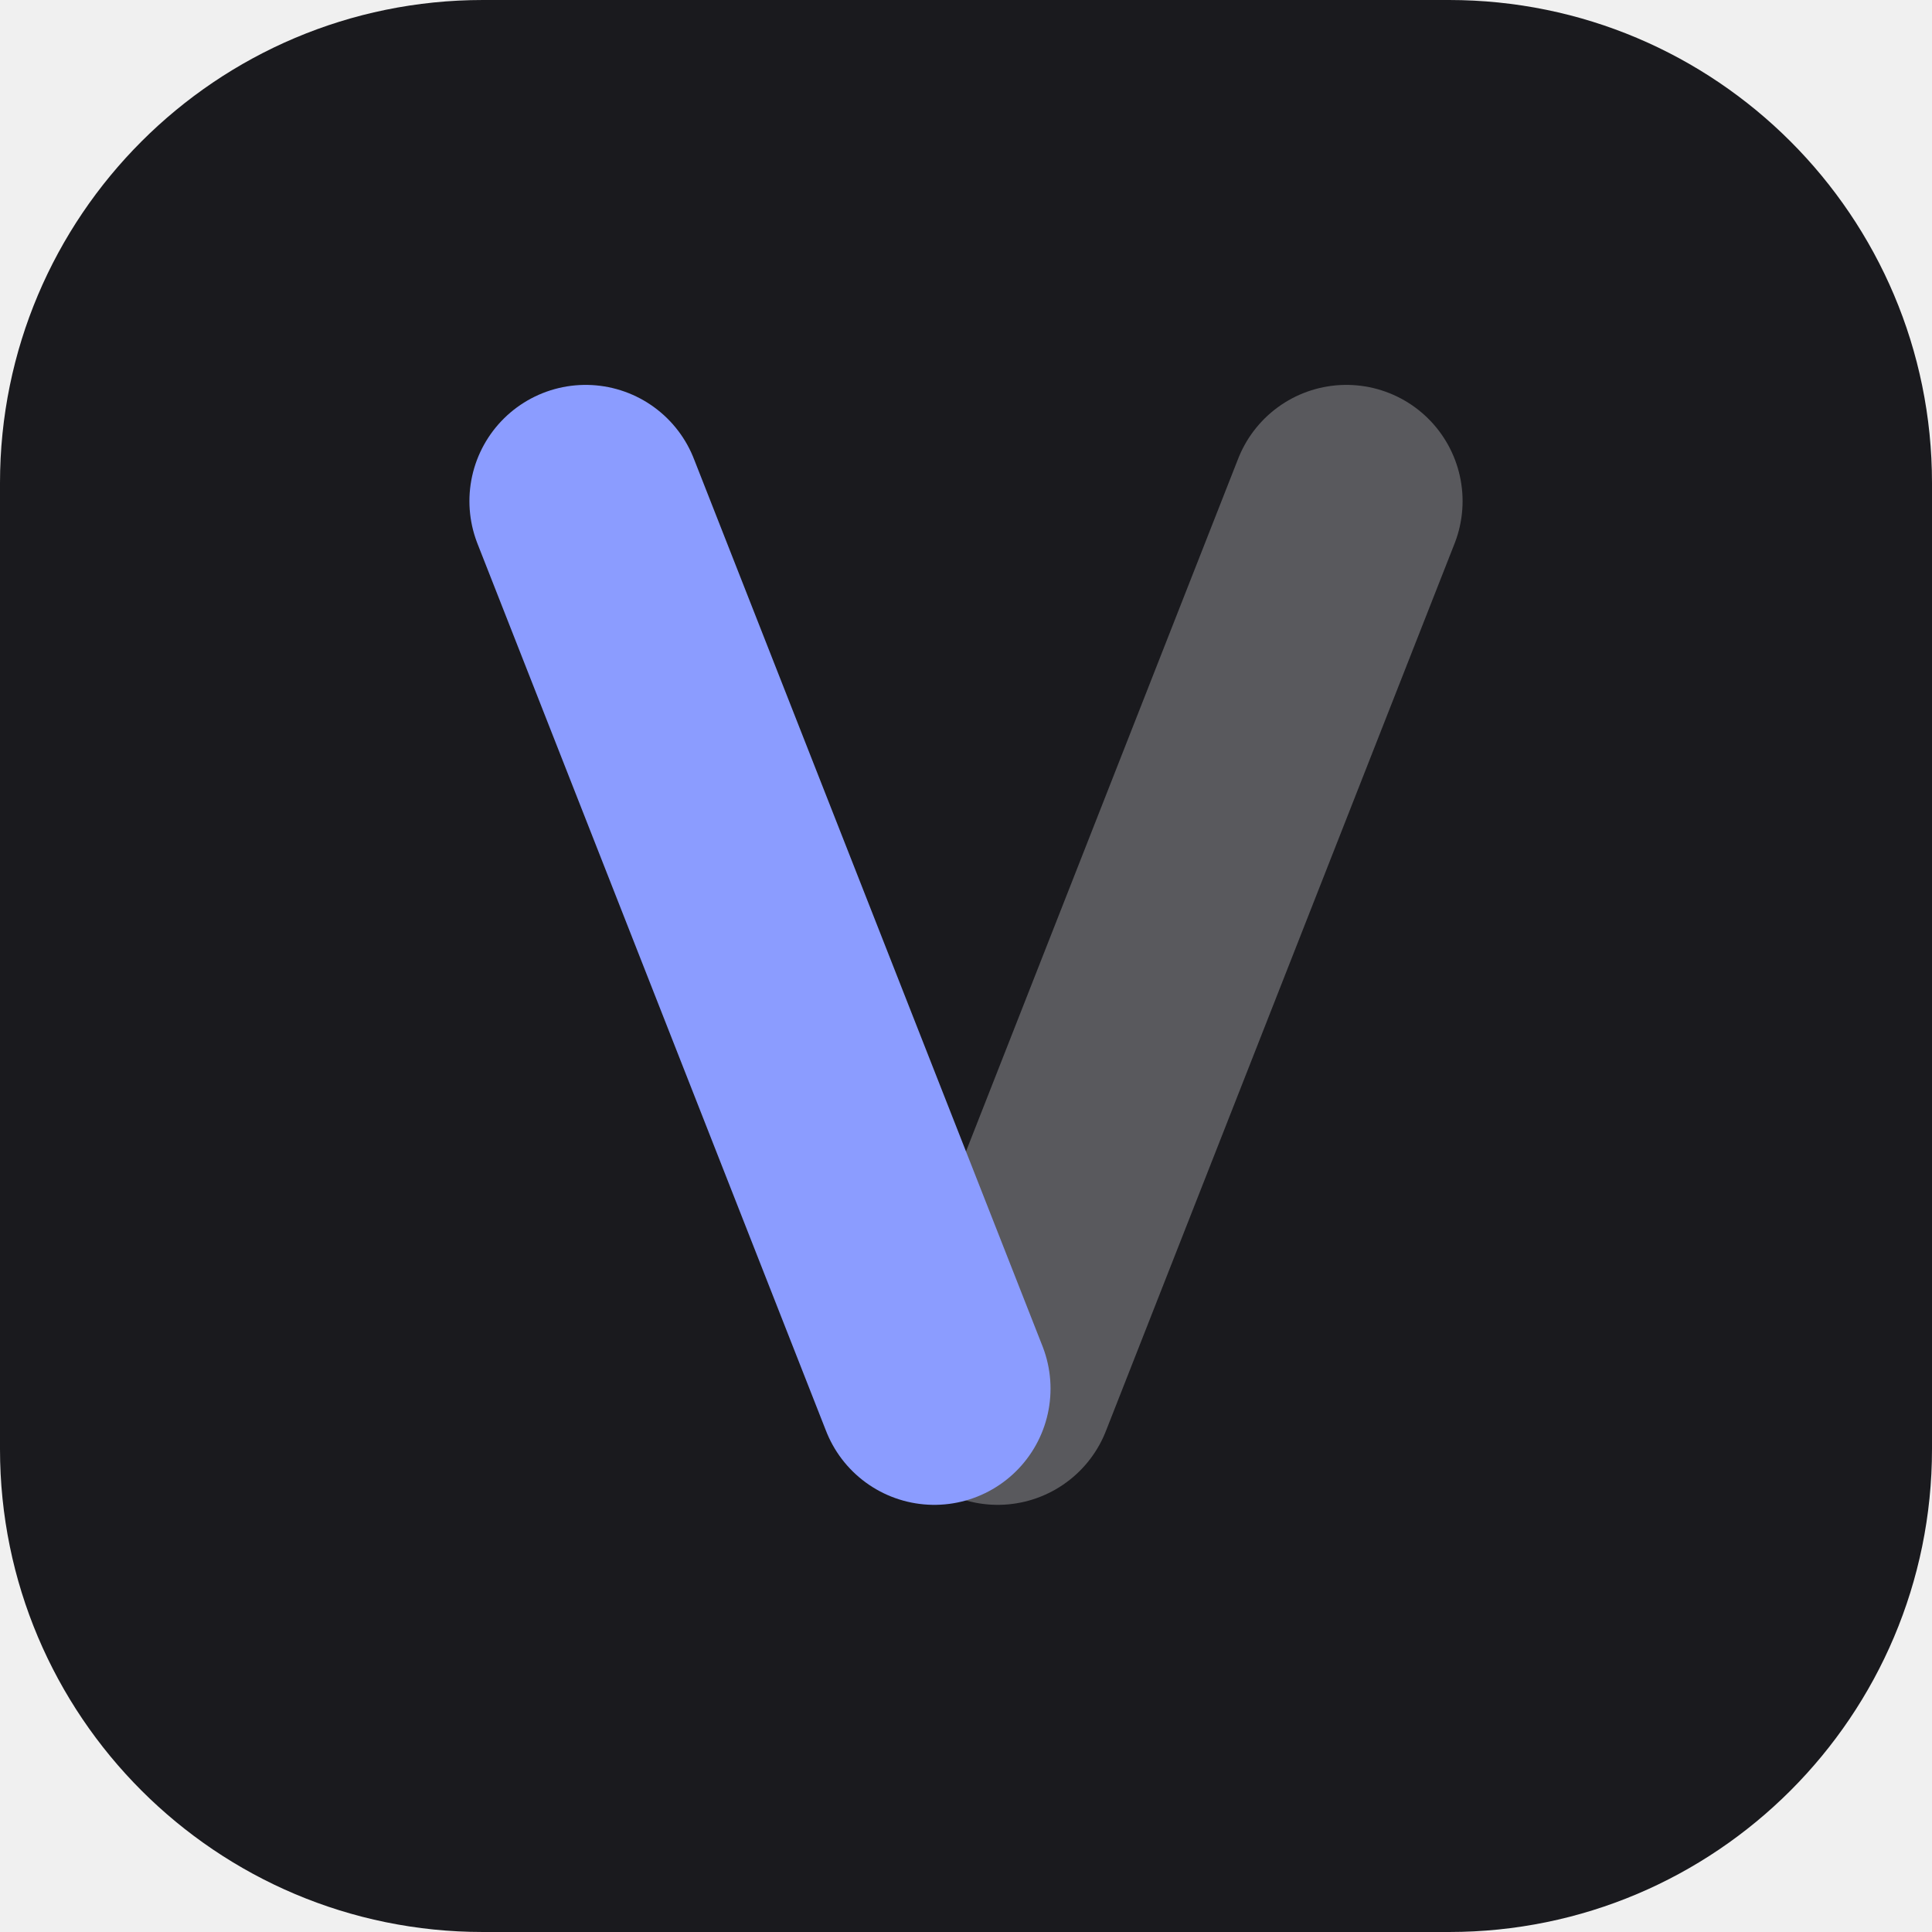
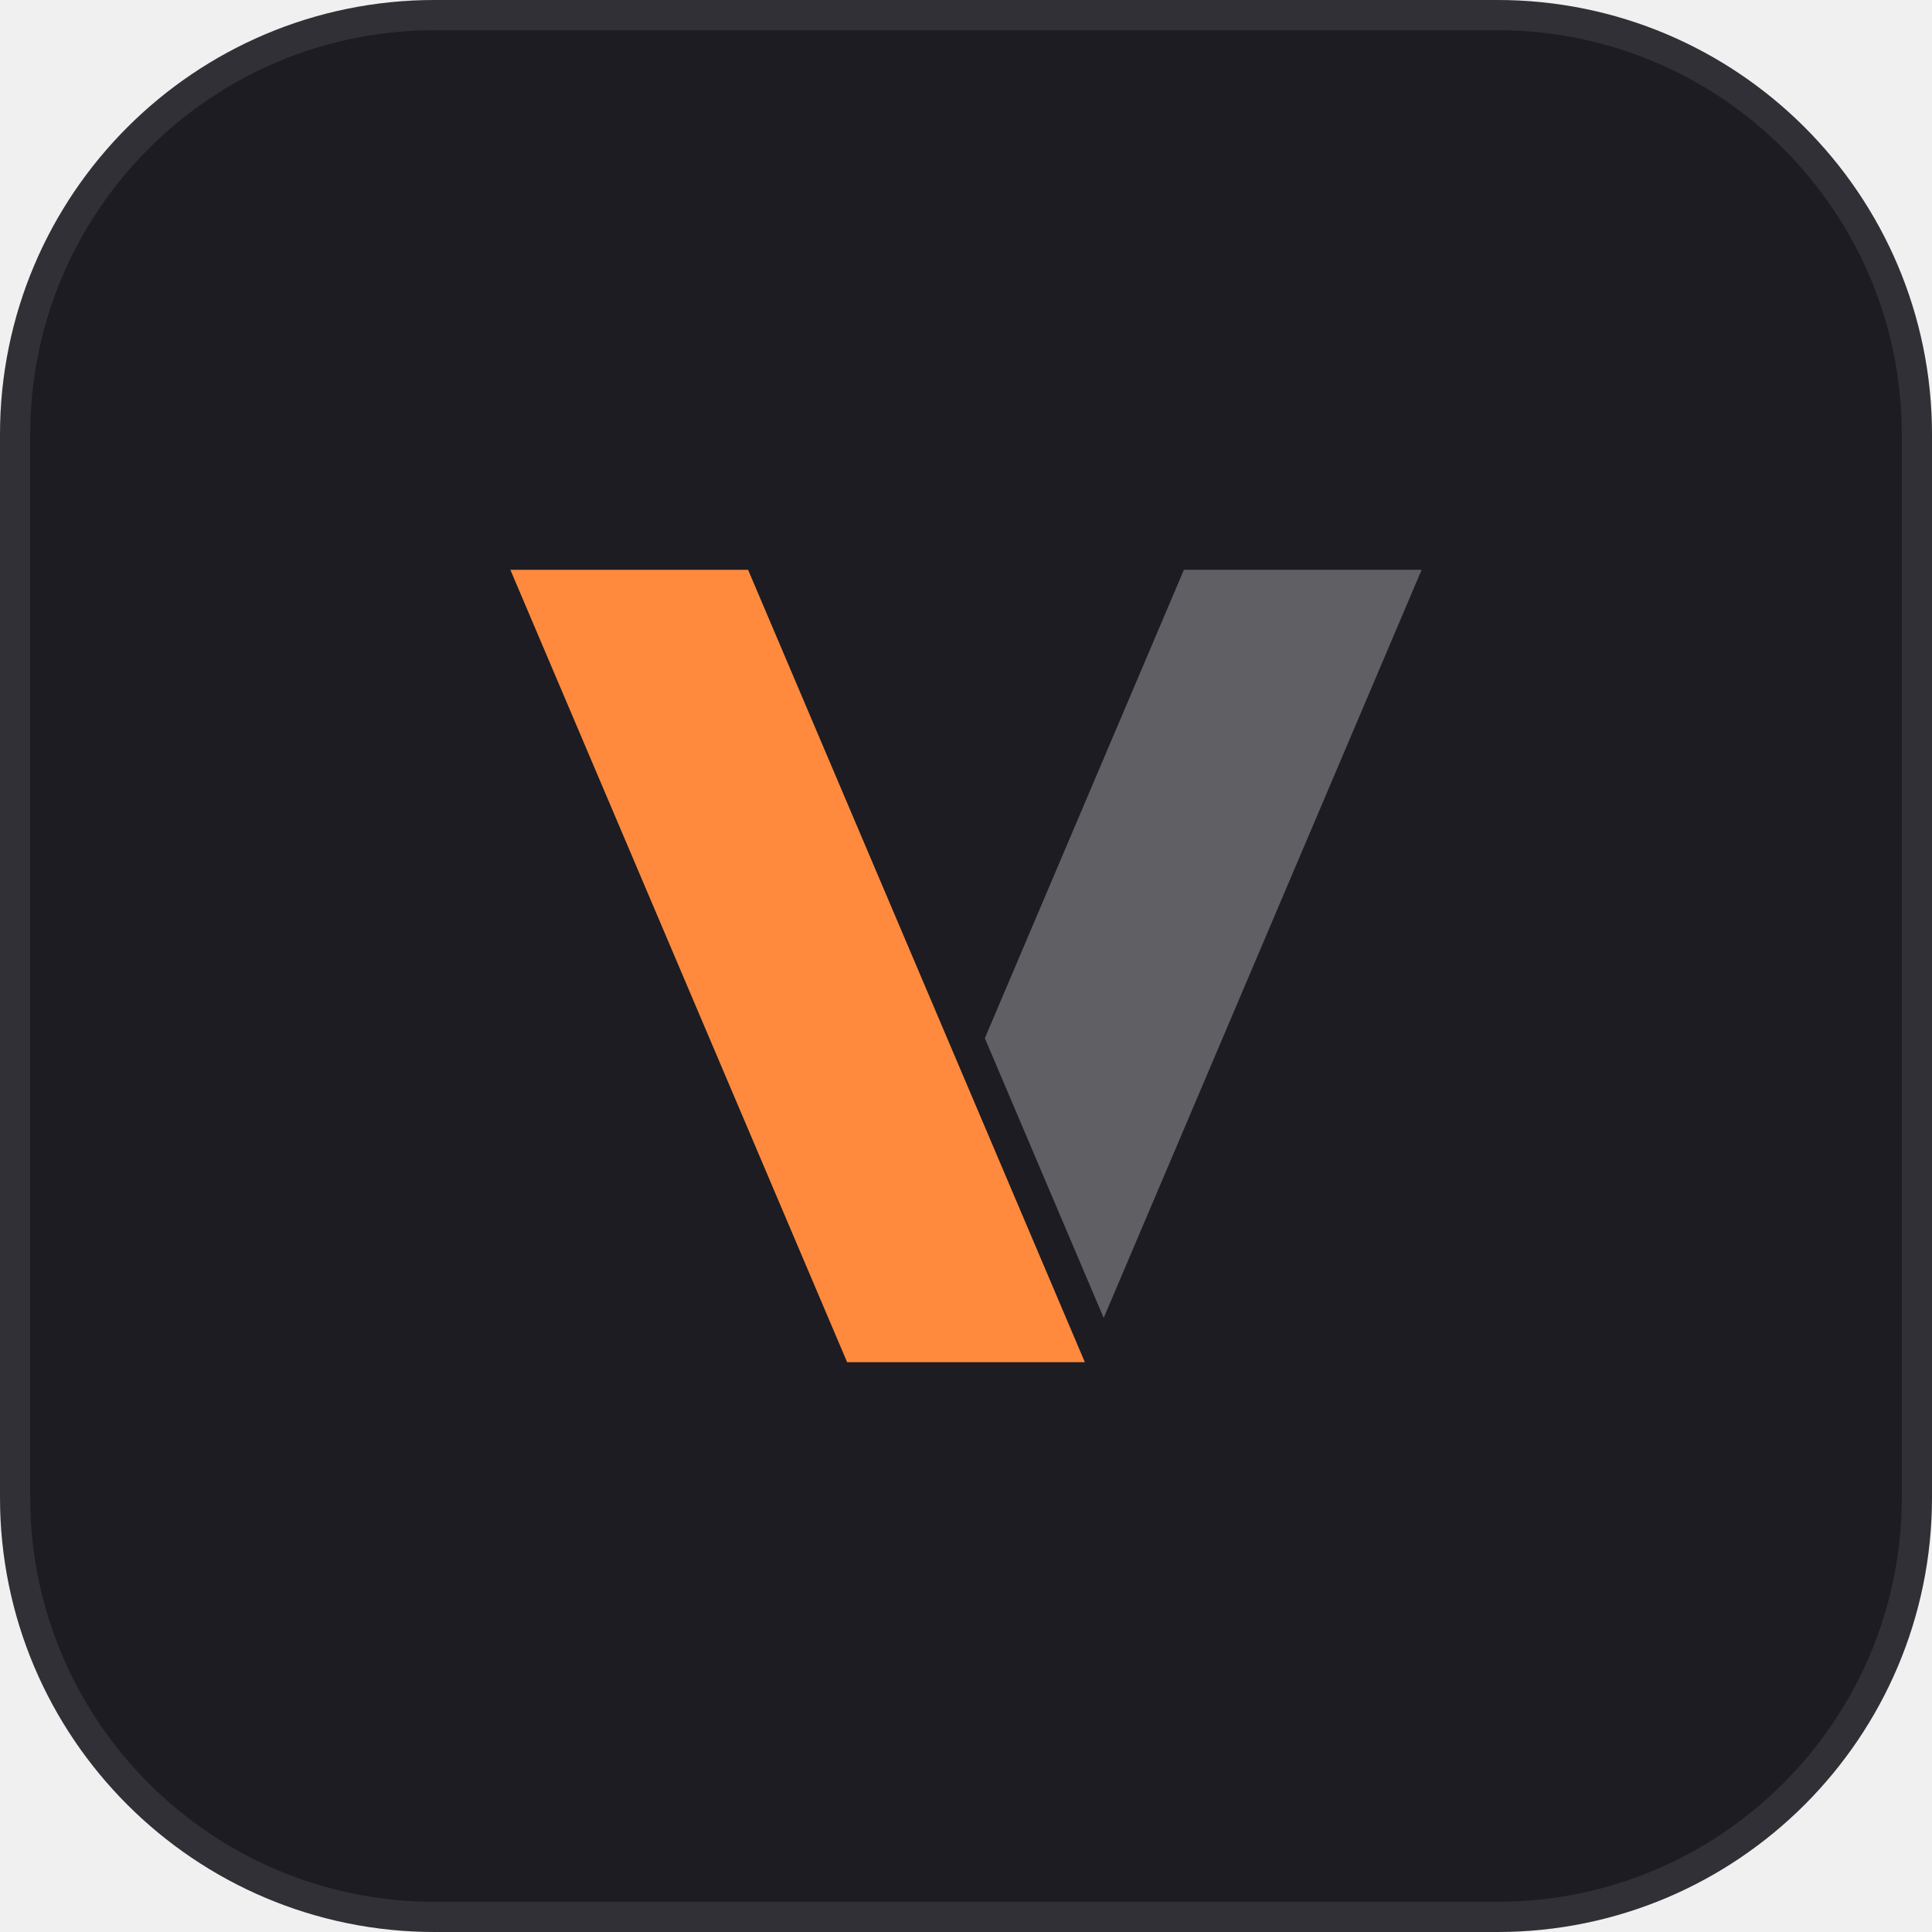
<svg xmlns="http://www.w3.org/2000/svg" viewBox="0 0 64 64" width="512" height="512">
-   <rect width="64" height="64" rx="16" fill="#1a1a1e" />
-   <g transform="translate(9.6 9.6) scale(.7)">
-     <path d="M50 10 33.5 52" stroke="#ededf0" stroke-opacity=".3" stroke-width="11" stroke-linecap="round" fill="none" />
-     <path d="M14 10 30.5 52" stroke="#8b9cff" stroke-width="11" stroke-linecap="round" fill="none" />
+   <rect width="64" height="64" rx="14.4" fill="#1c1c22" />
+   <rect x=".5" y=".5" width="63" height="63" rx="13.9" fill="none" stroke="#fff" stroke-opacity=".09" />
+   <g transform="translate(11 11) scale(.65625)">
+     <defs>
+       <mask id="vs-i" maskUnits="userSpaceOnUse" x="0" y="0" width="64" height="64">
+         <rect width="64" height="64" fill="#fff" />
+         <path d="M9 12h12l17 40H26z" fill="#000" stroke="#000" stroke-width="3.5" stroke-linejoin="round" />
+       </mask>
+     </defs>
+     <path d="M43 12h12L38 52H26z" fill="#ffffff" fill-opacity=".3" mask="url(#vs-i)" />
+     <path d="M9 12h12l17 40H26z" fill="#ff8a3d" />
  </g>
</svg>
